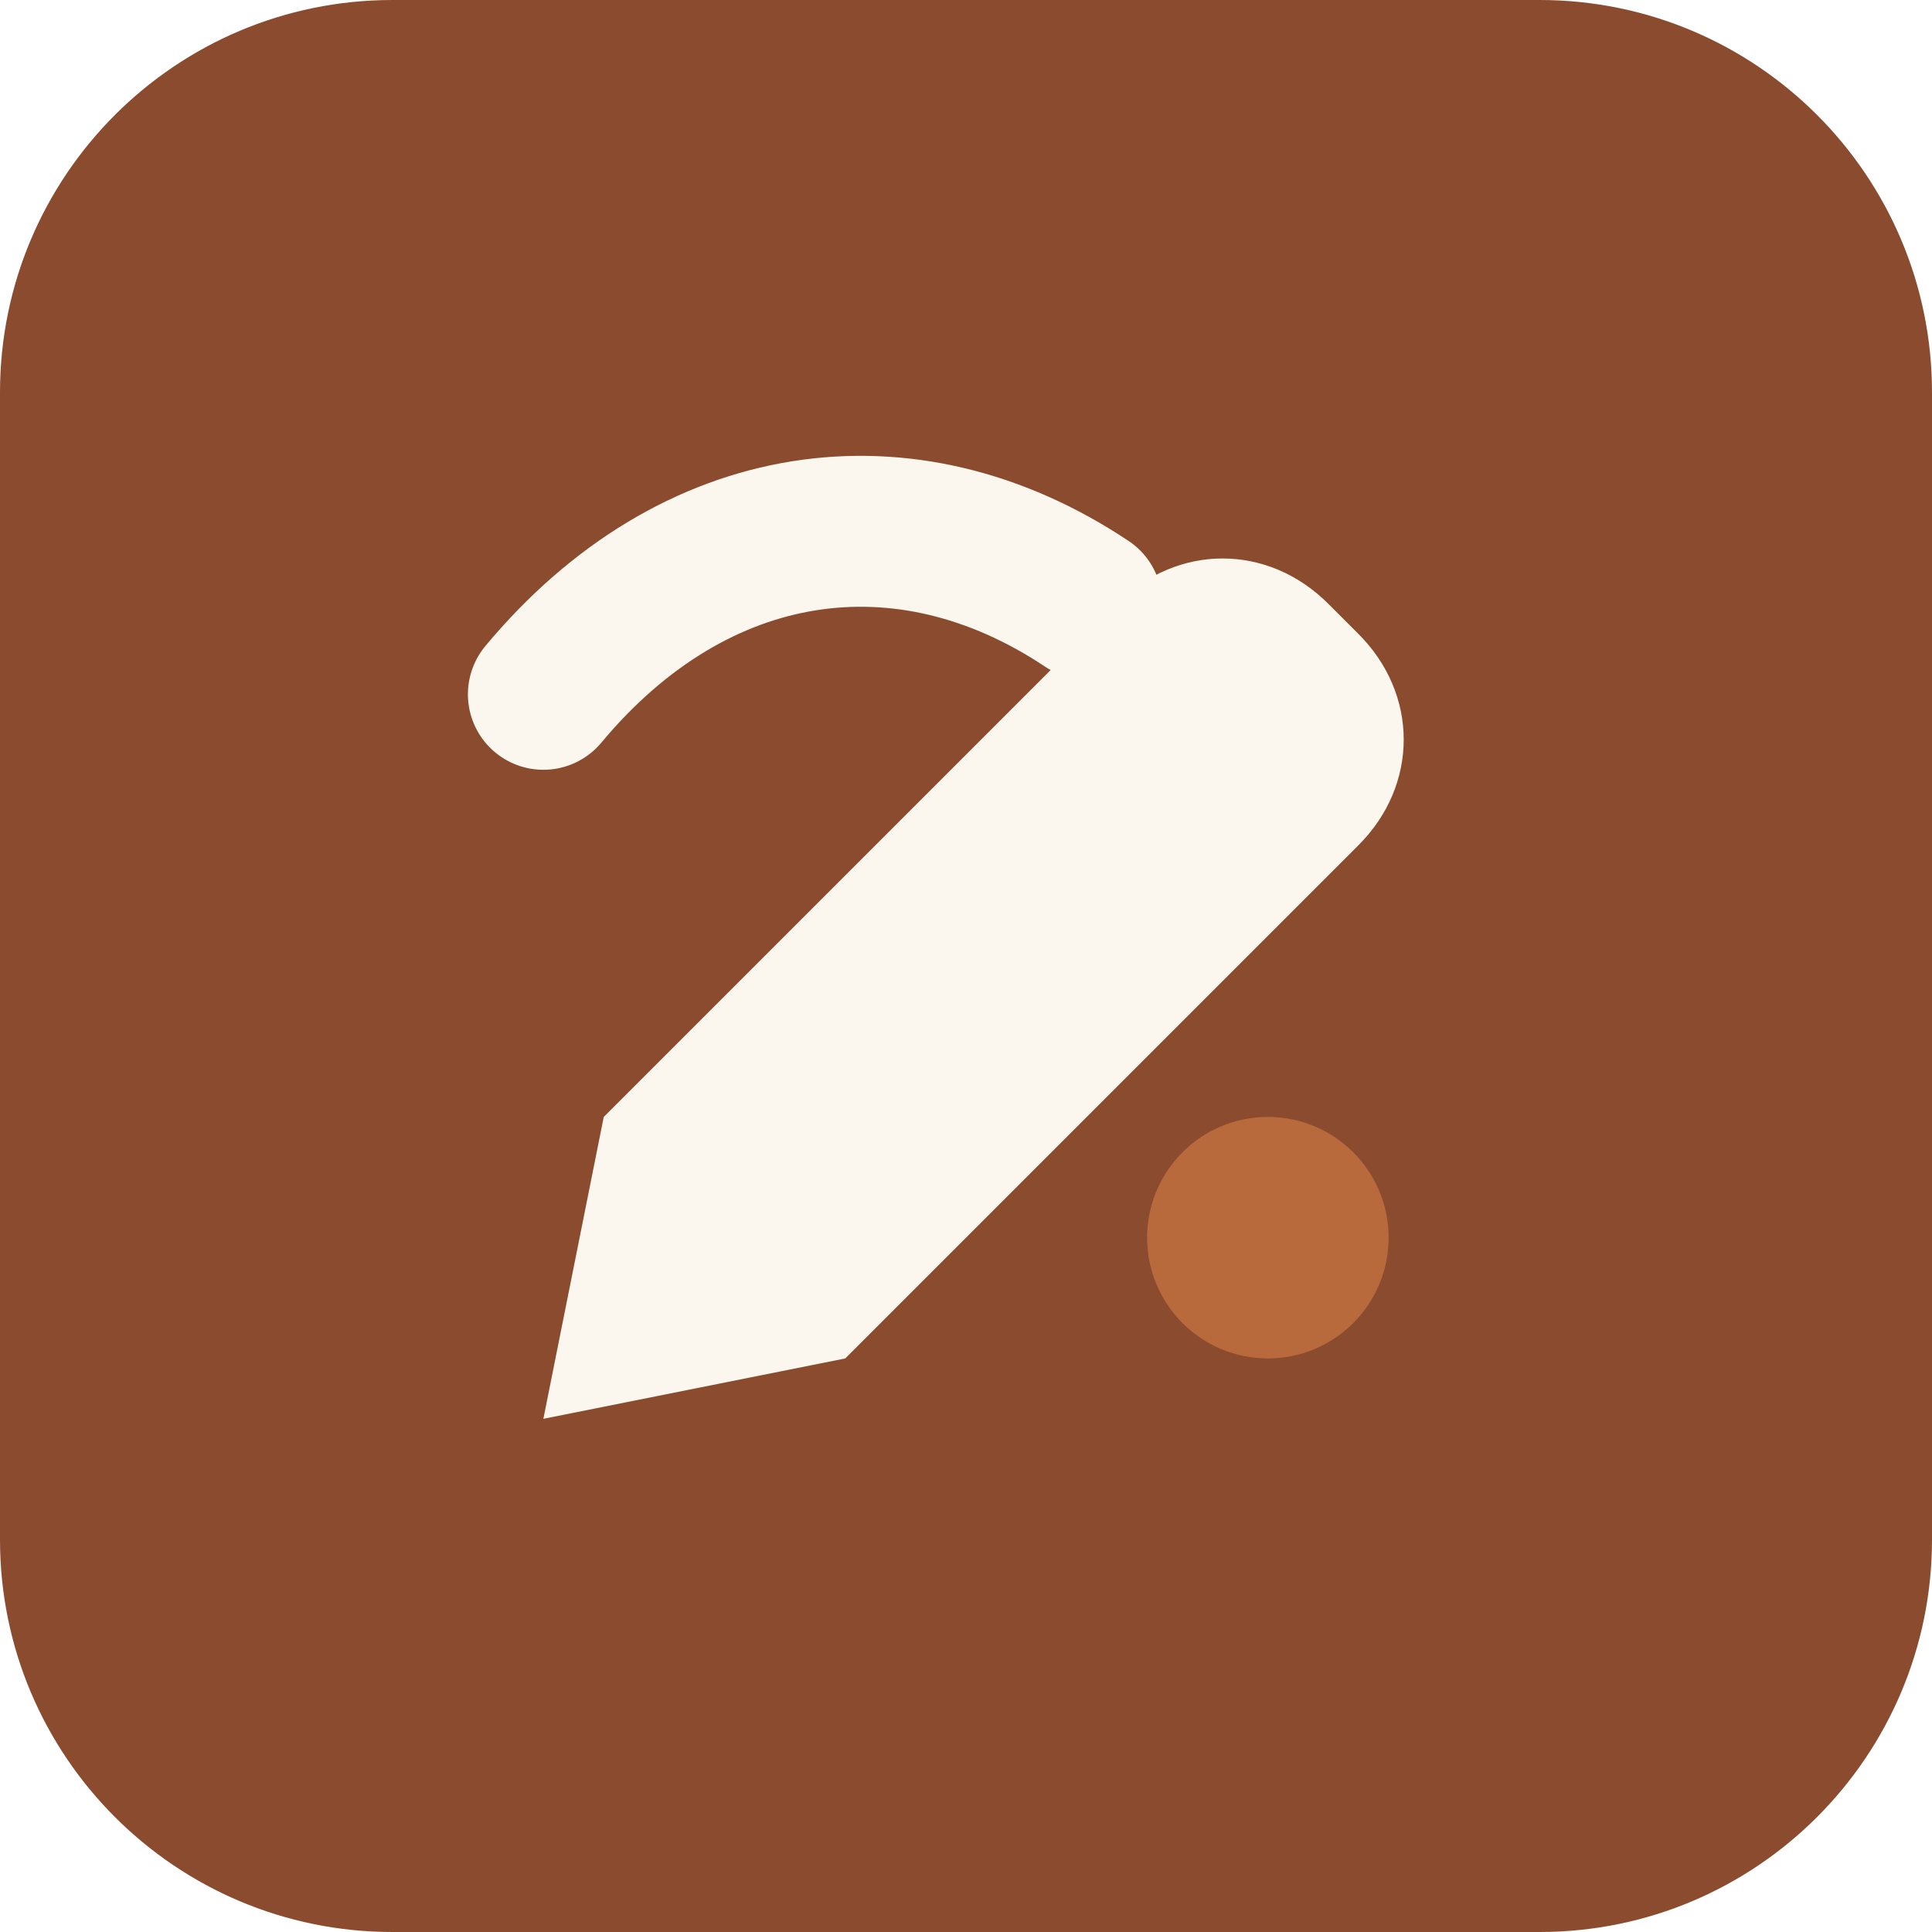
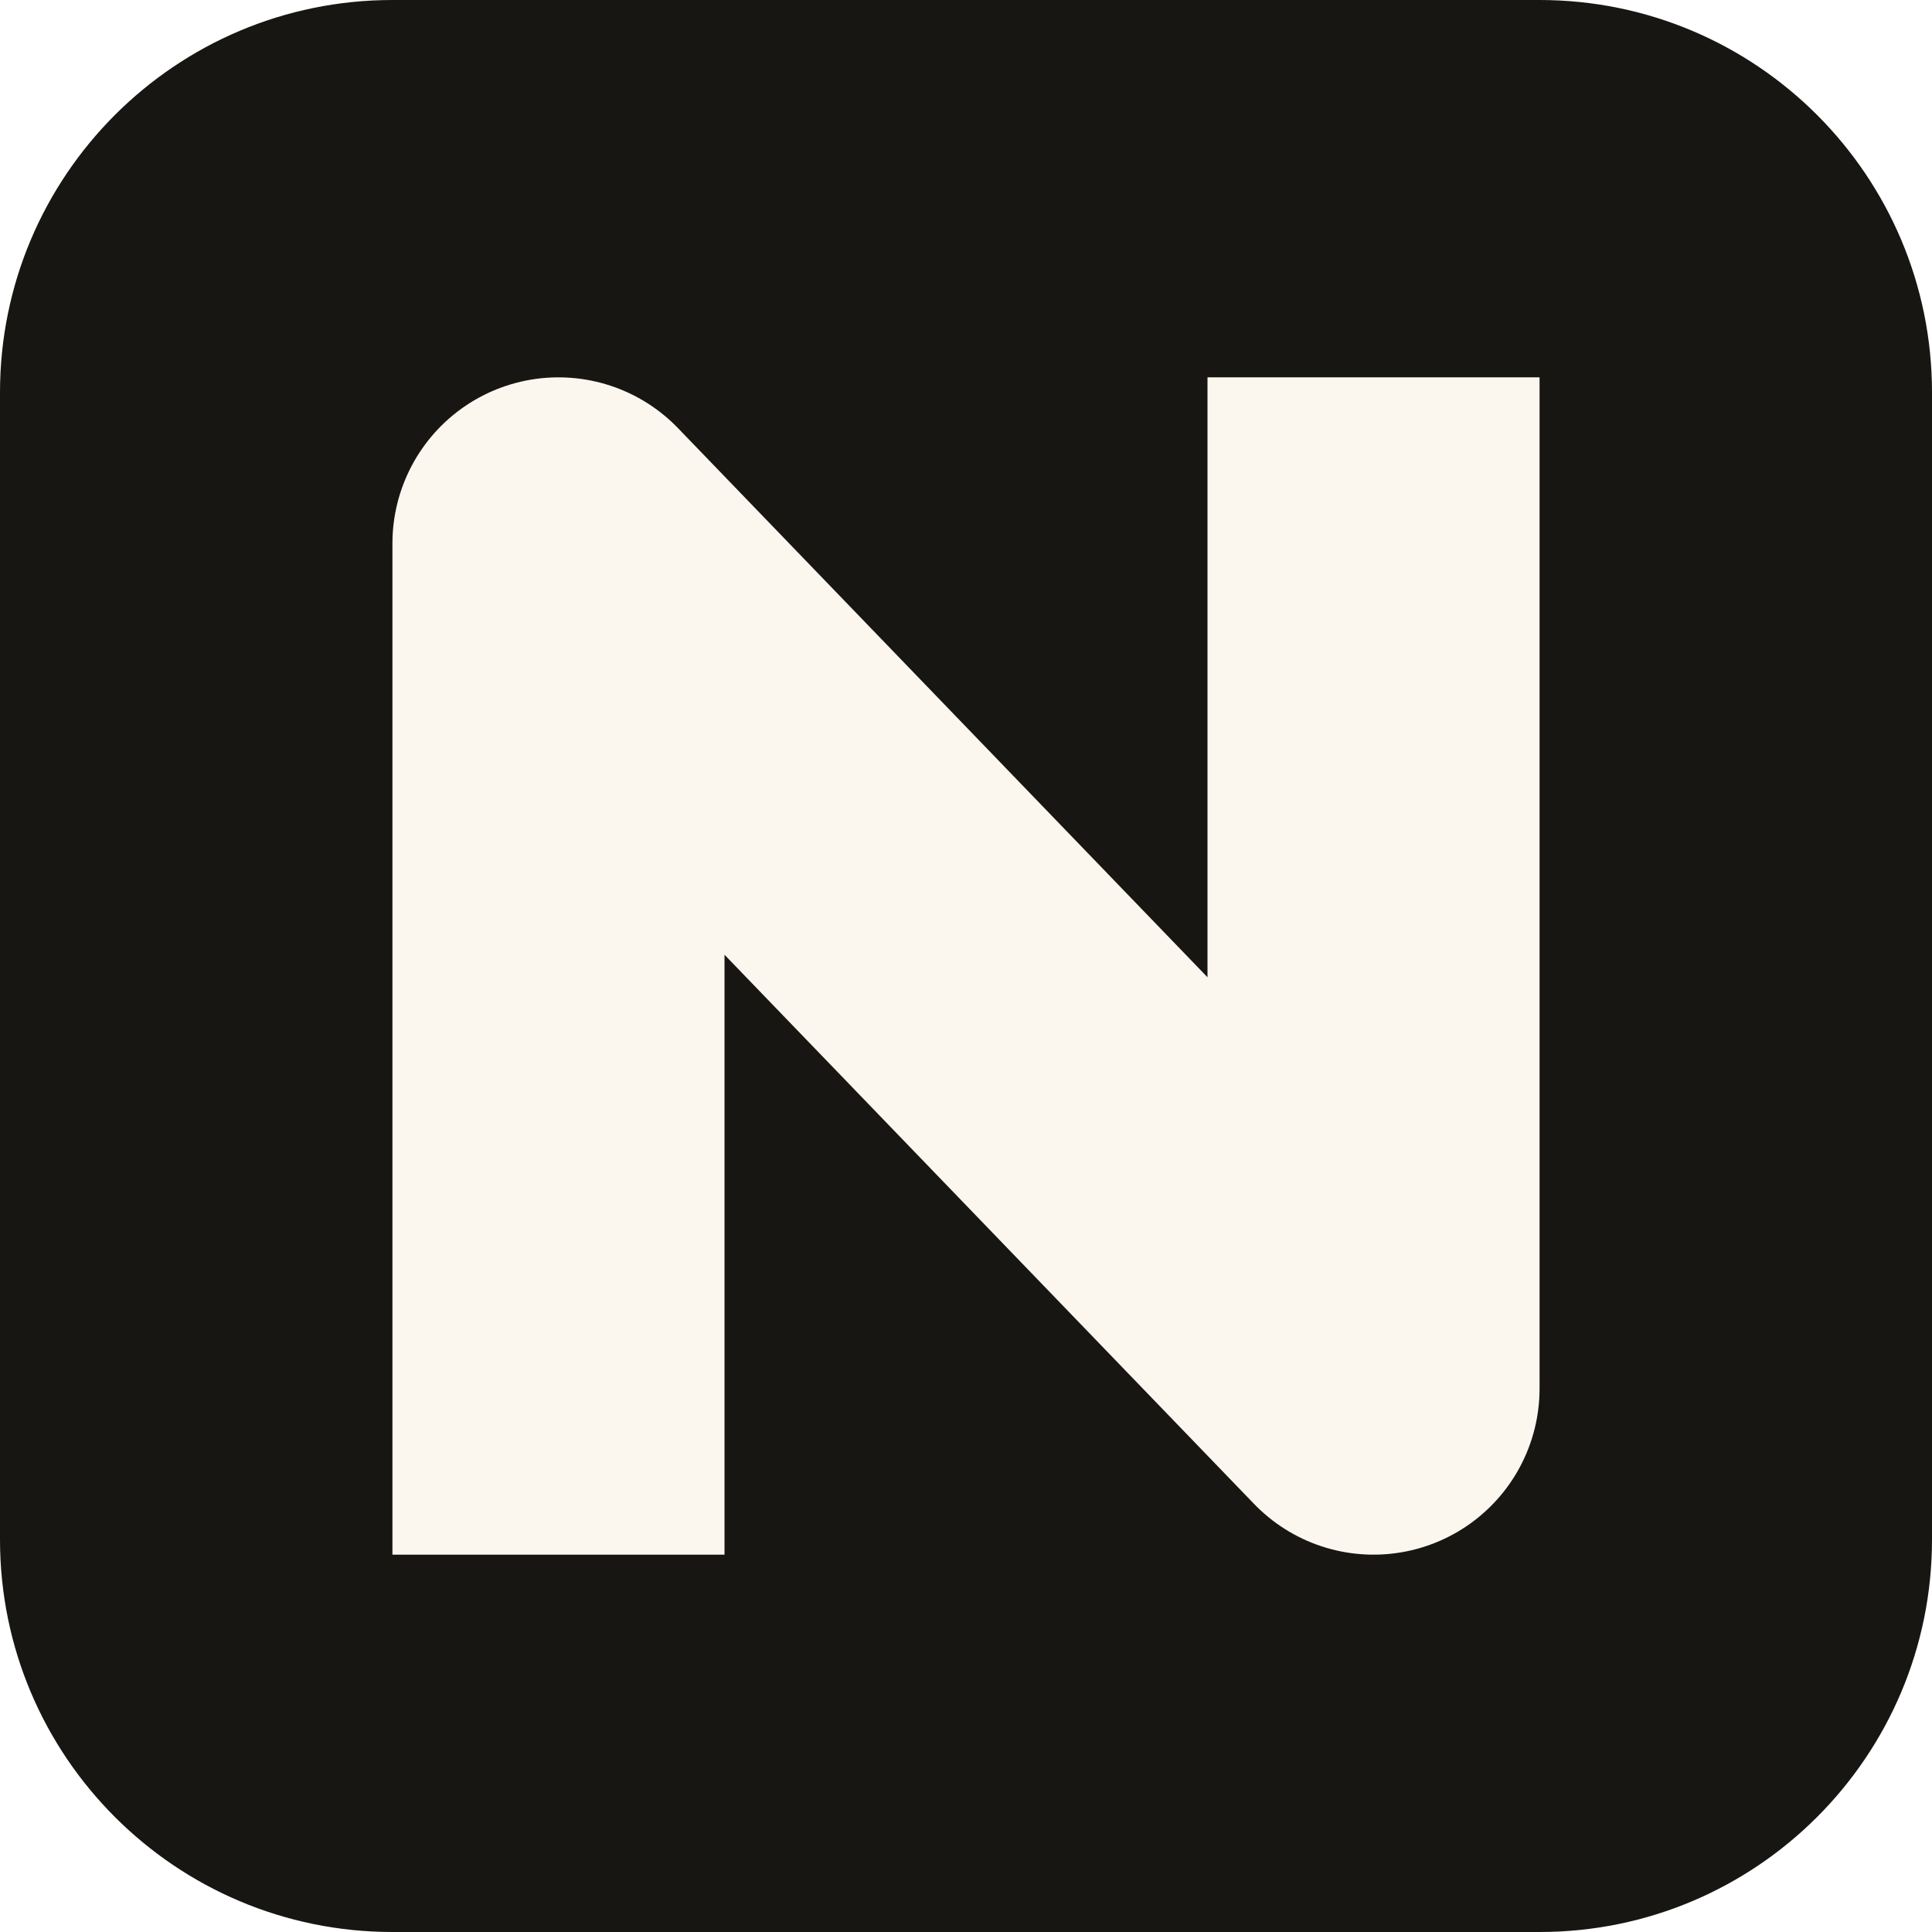
<svg xmlns="http://www.w3.org/2000/svg" viewBox="0 0 64 64" role="img" aria-label="Nibleaf">
-   <rect width="64" height="64" rx="13" fill="#8A4B2E" />
-   <path d="M20 37 37 20c2-2 5-2 7 0l1 1c2 2 2 5 0 7L28 45l-10 2 2-10Z" fill="#FBF7EE" />
-   <path d="M18 23c5-6 12-7 18-3" fill="none" stroke="#FBF7EE" stroke-linecap="round" stroke-width="5" />
-   <circle cx="42" cy="41" r="4" fill="#B96A3D" />
+   <rect width="64" height="64" rx="13" fill="#181612" />
+   <path d="M18.5 46V18L45.5 46V18" fill="none" stroke="#FBF7EE" stroke-linecap="square" stroke-linejoin="round" stroke-width="11" />
</svg>
